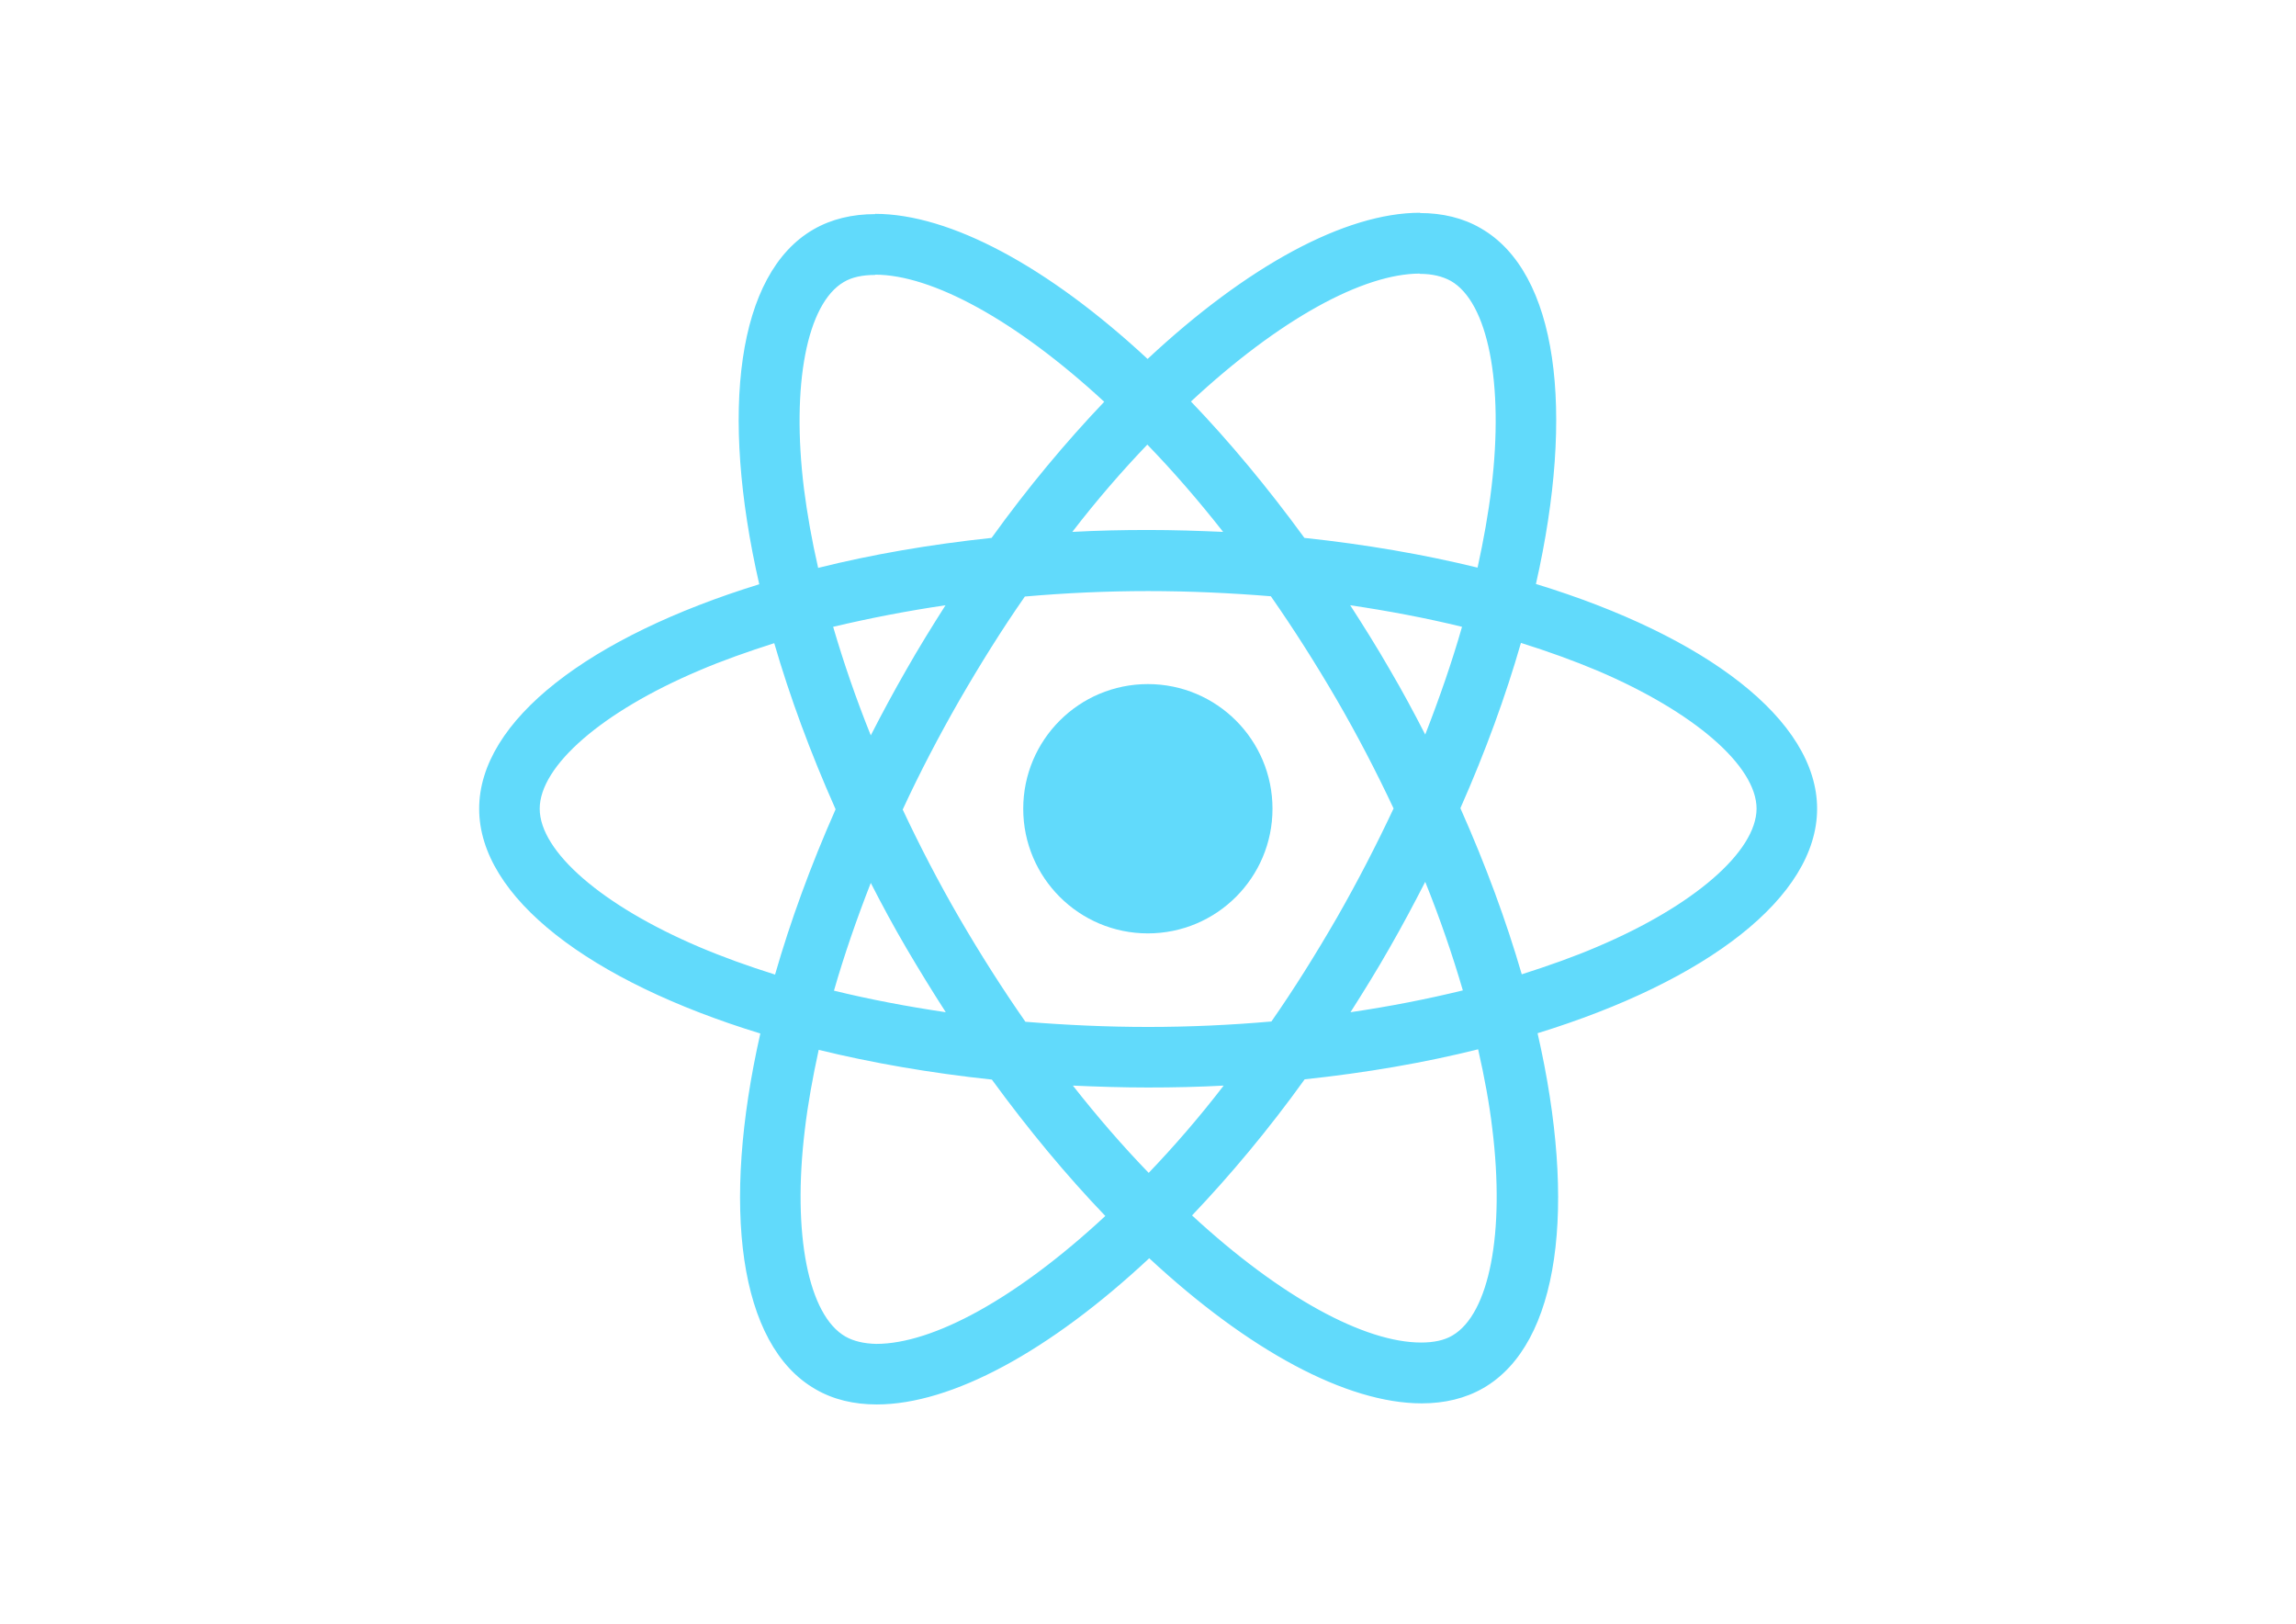
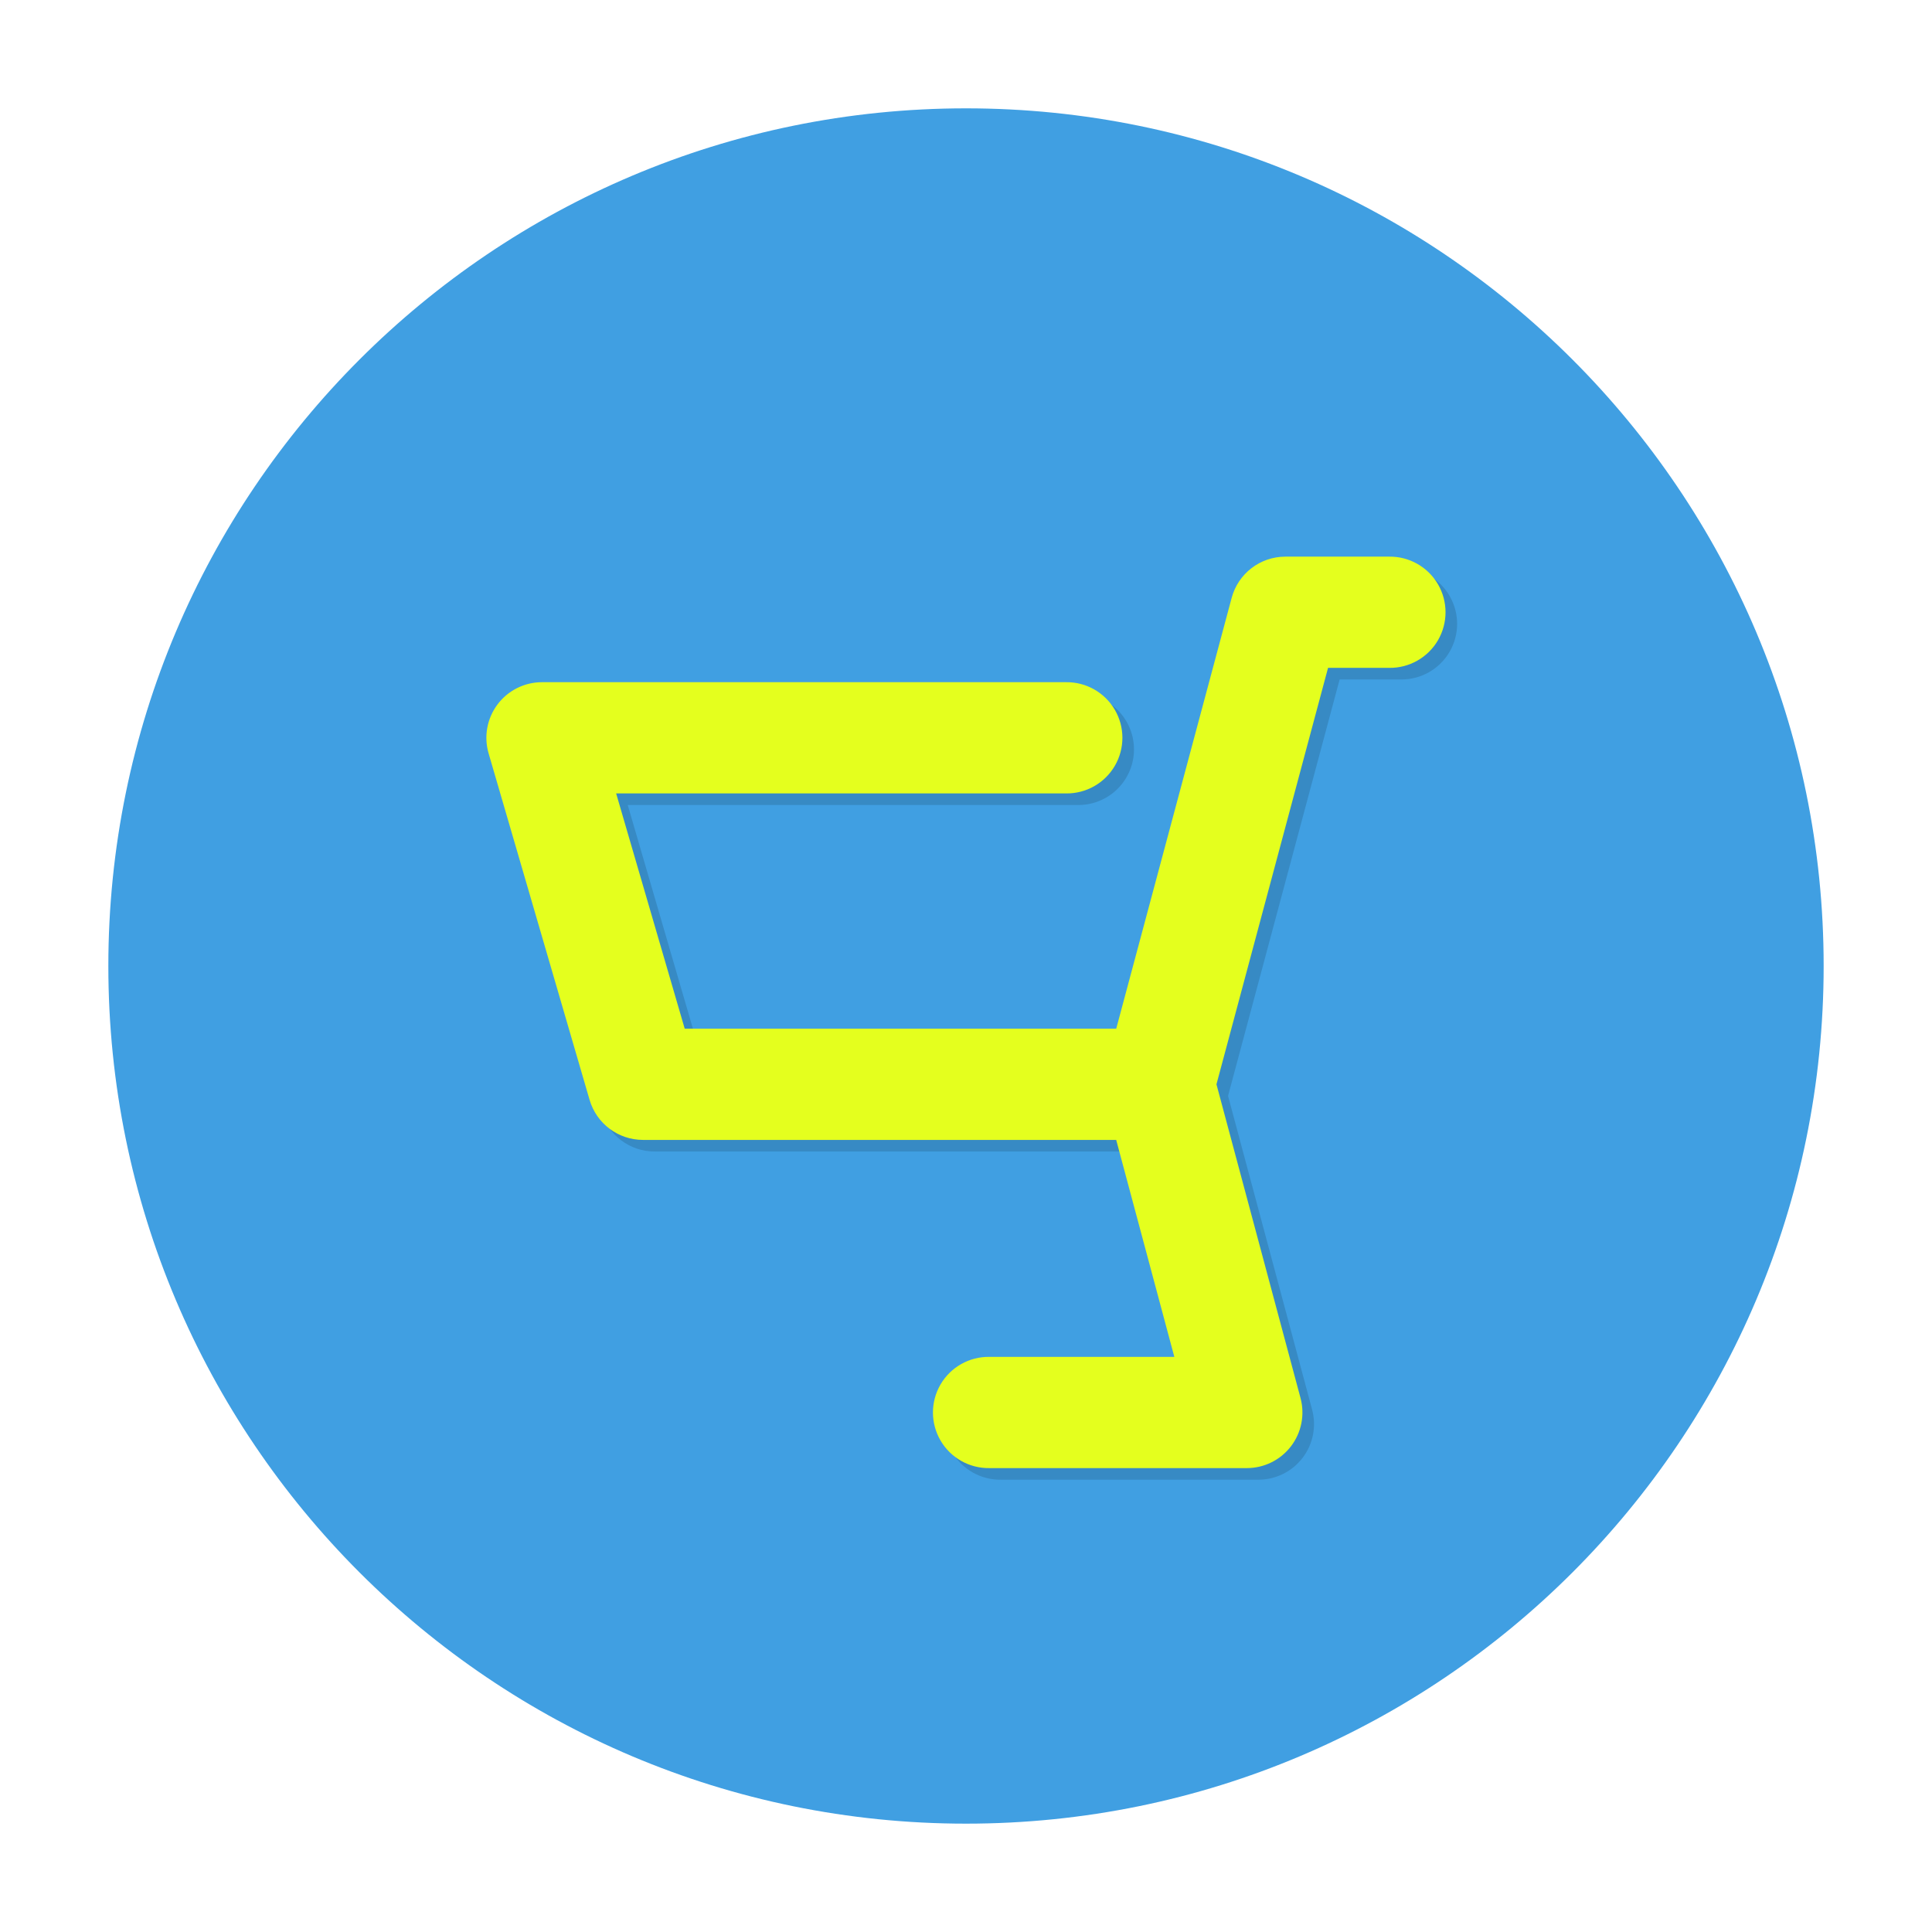
- <svg xmlns="http://www.w3.org/2000/svg" viewBox="0 0 841.9 595.3">
-   <g fill="#61DAFB">
-     <path d="M666.3 296.5c0-32.5-40.7-63.3-103.1-82.4 14.4-63.6 8-114.2-20.2-130.4-6.5-3.8-14.1-5.6-22.4-5.6v22.3c4.6 0 8.3.9 11.4 2.6 13.6 7.8 19.5 37.5 14.9 75.7-1.1 9.4-2.9 19.3-5.1 29.4-19.6-4.8-41-8.5-63.5-10.9-13.5-18.5-27.5-35.3-41.6-50 32.6-30.3 63.2-46.9 84-46.9V78c-27.5 0-63.5 19.6-99.9 53.6-36.4-33.8-72.4-53.2-99.9-53.2v22.3c20.7 0 51.4 16.5 84 46.6-14 14.7-28 31.4-41.3 49.9-22.6 2.4-44 6.1-63.6 11-2.3-10-4-19.7-5.2-29-4.7-38.2 1.1-67.9 14.6-75.8 3-1.8 6.9-2.6 11.5-2.6V78.5c-8.4 0-16 1.8-22.6 5.6-28.1 16.2-34.4 66.7-19.9 130.1-62.2 19.2-102.7 49.9-102.7 82.3 0 32.5 40.7 63.3 103.1 82.4-14.4 63.6-8 114.2 20.2 130.4 6.5 3.8 14.1 5.6 22.5 5.6 27.5 0 63.5-19.6 99.9-53.6 36.4 33.8 72.4 53.2 99.9 53.2 8.4 0 16-1.8 22.6-5.6 28.1-16.2 34.4-66.7 19.9-130.1 62-19.1 102.5-49.9 102.5-82.3zm-130.2-66.7c-3.7 12.9-8.3 26.2-13.5 39.5-4.1-8-8.4-16-13.1-24-4.6-8-9.5-15.8-14.4-23.4 14.2 2.1 27.9 4.7 41 7.9zm-45.8 106.5c-7.8 13.5-15.8 26.3-24.1 38.2-14.9 1.3-30 2-45.2 2-15.1 0-30.2-.7-45-1.9-8.3-11.9-16.4-24.6-24.2-38-7.6-13.1-14.5-26.4-20.8-39.8 6.2-13.4 13.2-26.8 20.7-39.9 7.8-13.5 15.8-26.3 24.1-38.2 14.9-1.3 30-2 45.2-2 15.1 0 30.2.7 45 1.9 8.3 11.9 16.4 24.6 24.2 38 7.6 13.1 14.5 26.4 20.8 39.8-6.3 13.4-13.2 26.8-20.7 39.9zm32.3-13c5.4 13.4 10 26.8 13.8 39.8-13.1 3.2-26.9 5.9-41.2 8 4.9-7.7 9.8-15.6 14.4-23.7 4.6-8 8.9-16.1 13-24.1zM421.2 430c-9.3-9.6-18.6-20.3-27.8-32 9 .4 18.2.7 27.5.7 9.4 0 18.7-.2 27.8-.7-9 11.7-18.3 22.4-27.5 32zm-74.4-58.9c-14.2-2.1-27.9-4.7-41-7.9 3.7-12.9 8.3-26.2 13.5-39.5 4.1 8 8.4 16 13.1 24 4.7 8 9.5 15.8 14.4 23.4zM420.7 163c9.3 9.6 18.6 20.3 27.8 32-9-.4-18.2-.7-27.5-.7-9.4 0-18.7.2-27.8.7 9-11.7 18.3-22.4 27.5-32zm-74 58.9c-4.9 7.7-9.8 15.6-14.4 23.7-4.6 8-8.9 16-13 24-5.4-13.4-10-26.8-13.8-39.8 13.1-3.1 26.9-5.8 41.2-7.9zm-90.5 125.2c-35.4-15.1-58.3-34.9-58.3-50.6 0-15.7 22.9-35.6 58.3-50.6 8.6-3.7 18-7 27.7-10.1 5.7 19.6 13.2 40 22.5 60.9-9.2 20.8-16.6 41.1-22.2 60.6-9.9-3.1-19.3-6.5-28-10.2zM310 490c-13.6-7.8-19.5-37.5-14.9-75.7 1.1-9.4 2.9-19.3 5.1-29.4 19.6 4.8 41 8.5 63.5 10.9 13.5 18.5 27.5 35.3 41.6 50-32.6 30.3-63.2 46.9-84 46.9-4.5-.1-8.3-1-11.3-2.7zm237.2-76.2c4.7 38.2-1.1 67.9-14.6 75.8-3 1.8-6.9 2.6-11.5 2.6-20.7 0-51.4-16.5-84-46.6 14-14.7 28-31.4 41.3-49.9 22.6-2.4 44-6.1 63.6-11 2.3 10.1 4.1 19.8 5.2 29.1zm38.5-66.7c-8.6 3.7-18 7-27.7 10.1-5.7-19.6-13.2-40-22.5-60.9 9.2-20.8 16.6-41.1 22.2-60.6 9.9 3.1 19.3 6.5 28.1 10.2 35.4 15.1 58.3 34.9 58.3 50.6-.1 15.7-23 35.6-58.4 50.6zM320.8 78.4z" />
-     <circle cx="420.9" cy="296.5" r="45.7" />
-     <path d="M520.5 78.1z" />
+ <svg xmlns="http://www.w3.org/2000/svg" version="1.1" viewBox="0 0 1000 1000">
+   <g transform="translate(0 -52.362)">
+     <circle cx="500" cy="552.36" r="443.92" fill="#409fe2" />
+     <path d="m671.31 346.48a28.789 28.789 0 0 0 -27.805 21.337l-59.749 222.99h-223.35l-35.491-121.77h232.87a28.789 28.789 0 1 0 0 -57.573h-271.25a28.789 28.789 0 0 0 -27.637 36.841l52.268 179.34a28.789 28.789 0 0 0 27.637 20.732h244.94l30.088 112.3h-95.771a28.789 28.789 0 1 0 0 57.573h133.29a28.789 28.789 0 0 0 27.805 -36.239l-43.517-162.41 57.756-215.55h31.643a28.789 28.789 0 1 0 0 -57.573h-53.733z" color="#000000" color-rendering="auto" fill-opacity=".133" image-rendering="auto" shape-rendering="auto" solid-color="#000000" style="block-progression:tb;isolation:auto;mix-blend-mode:normal;text-decoration-color:#000000;text-decoration-line:none;text-decoration-style:solid;text-indent:0;text-transform:none;white-space:normal" />
+     <path d="m665.31 340.48a28.789 28.789 0 0 0 -27.805 21.337l-59.749 222.99h-223.35l-35.491-121.77h232.87a28.789 28.789 0 1 0 0 -57.573h-271.25a28.789 28.789 0 0 0 -27.637 36.841l52.268 179.34a28.789 28.789 0 0 0 27.637 20.732h244.94l30.088 112.3h-95.771a28.789 28.789 0 1 0 0 57.573h133.29a28.789 28.789 0 0 0 27.805 -36.239l-43.517-162.41 57.756-215.55h31.643a28.789 28.789 0 1 0 0 -57.573h-53.733z" color="#000000" color-rendering="auto" fill="#e4ff1e" image-rendering="auto" shape-rendering="auto" solid-color="#000000" style="block-progression:tb;isolation:auto;mix-blend-mode:normal;text-decoration-color:#000000;text-decoration-line:none;text-decoration-style:solid;text-indent:0;text-transform:none;white-space:normal" />
  </g>
</svg>
